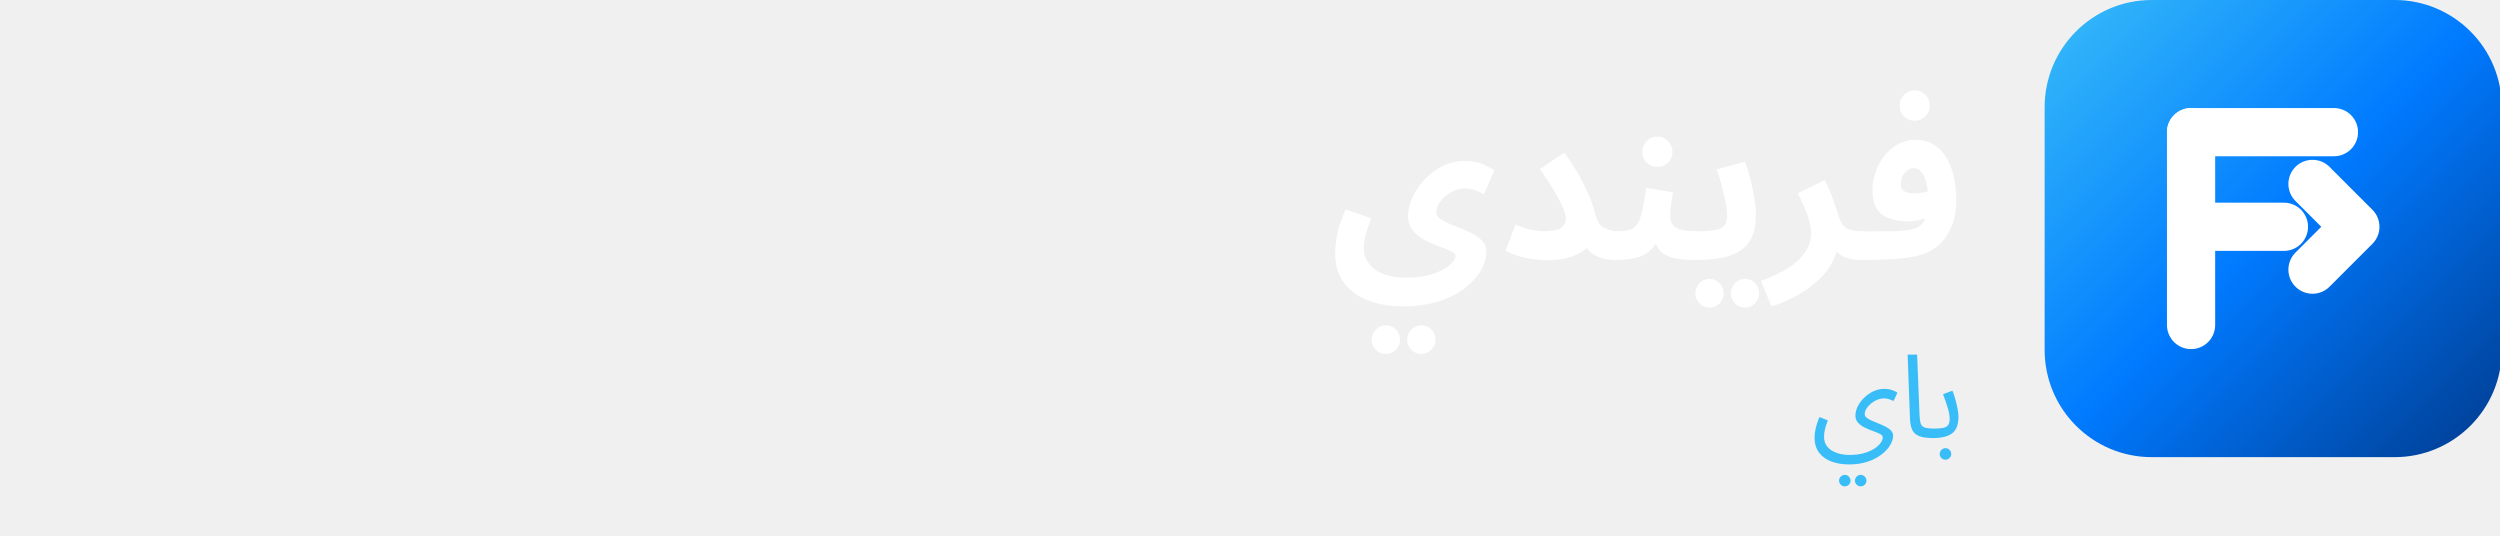
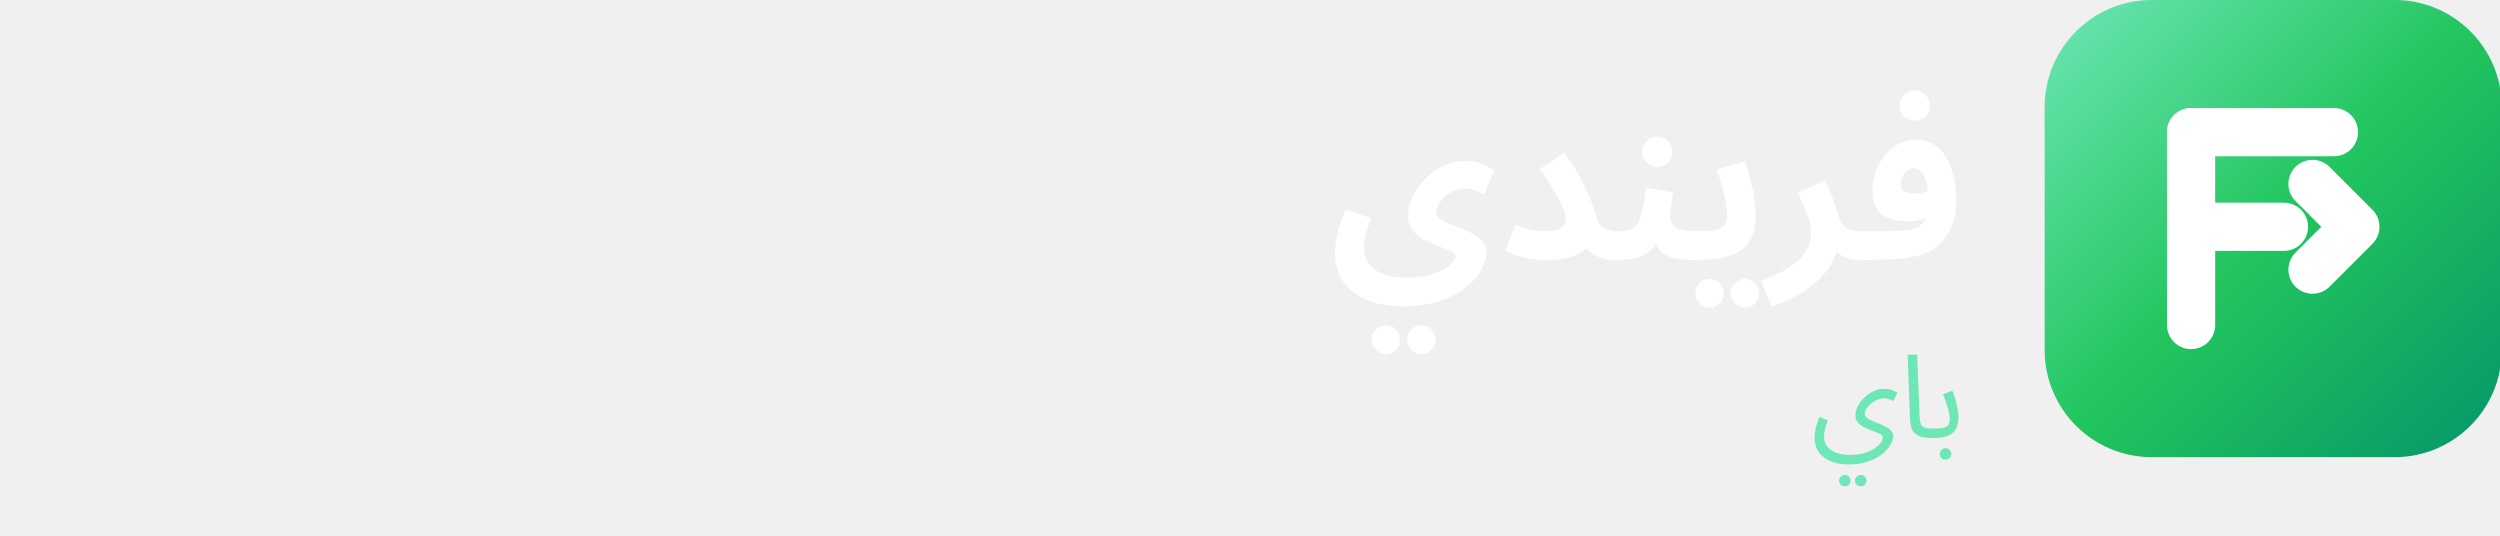
<svg xmlns="http://www.w3.org/2000/svg" viewBox="0 0 560 120">
  <defs>
    <linearGradient id="lg" x1="0" y1="0" x2="1" y2="1">
-       <stop offset="0" stop-color="#38BDF8" />
-       <stop offset=".5" stop-color="#007AFF" />
-       <stop offset="1" stop-color="#003B8E" />
+       <stop offset="0" stop-color="#6ee7b7" />
+       <stop offset=".5" stop-color="#22c55e" />
+       <stop offset="1" stop-color="#059669" />
    </linearGradient>
  </defs>
  <g transform="translate(458 0) scale(.2)">
    <rect width="512" height="512" rx="120" fill="url(#lg)" />
    <g fill="none" stroke="#FFFFFF" stroke-width="54" stroke-linecap="round" stroke-linejoin="round">
      <path d="M164 148V364" />
      <path d="M164 148H324" />
      <path d="M164 254H268" />
      <path d="M300 206L348 254L300 302" />
    </g>
  </g>
  <text x="440" y="58" text-anchor="end" font-family="Tajawal,IBM Plex Sans Arabic,Noto Sans Arabic,Geeza Pro,Arial,sans-serif" font-weight="800" font-size="46" fill="#FFFFFF">فريندي</text>
-   <text x="440" y="98" text-anchor="end" font-family="Tajawal,IBM Plex Sans Arabic,Noto Sans Arabic,Geeza Pro,Arial,sans-serif" font-weight="500" font-size="26" fill="#38BDF8">باي</text>
+   <text x="440" y="98" text-anchor="end" font-family="Tajawal,IBM Plex Sans Arabic,Noto Sans Arabic,Geeza Pro,Arial,sans-serif" font-weight="500" font-size="26" fill="#6ee7b7">باي</text>
</svg>
